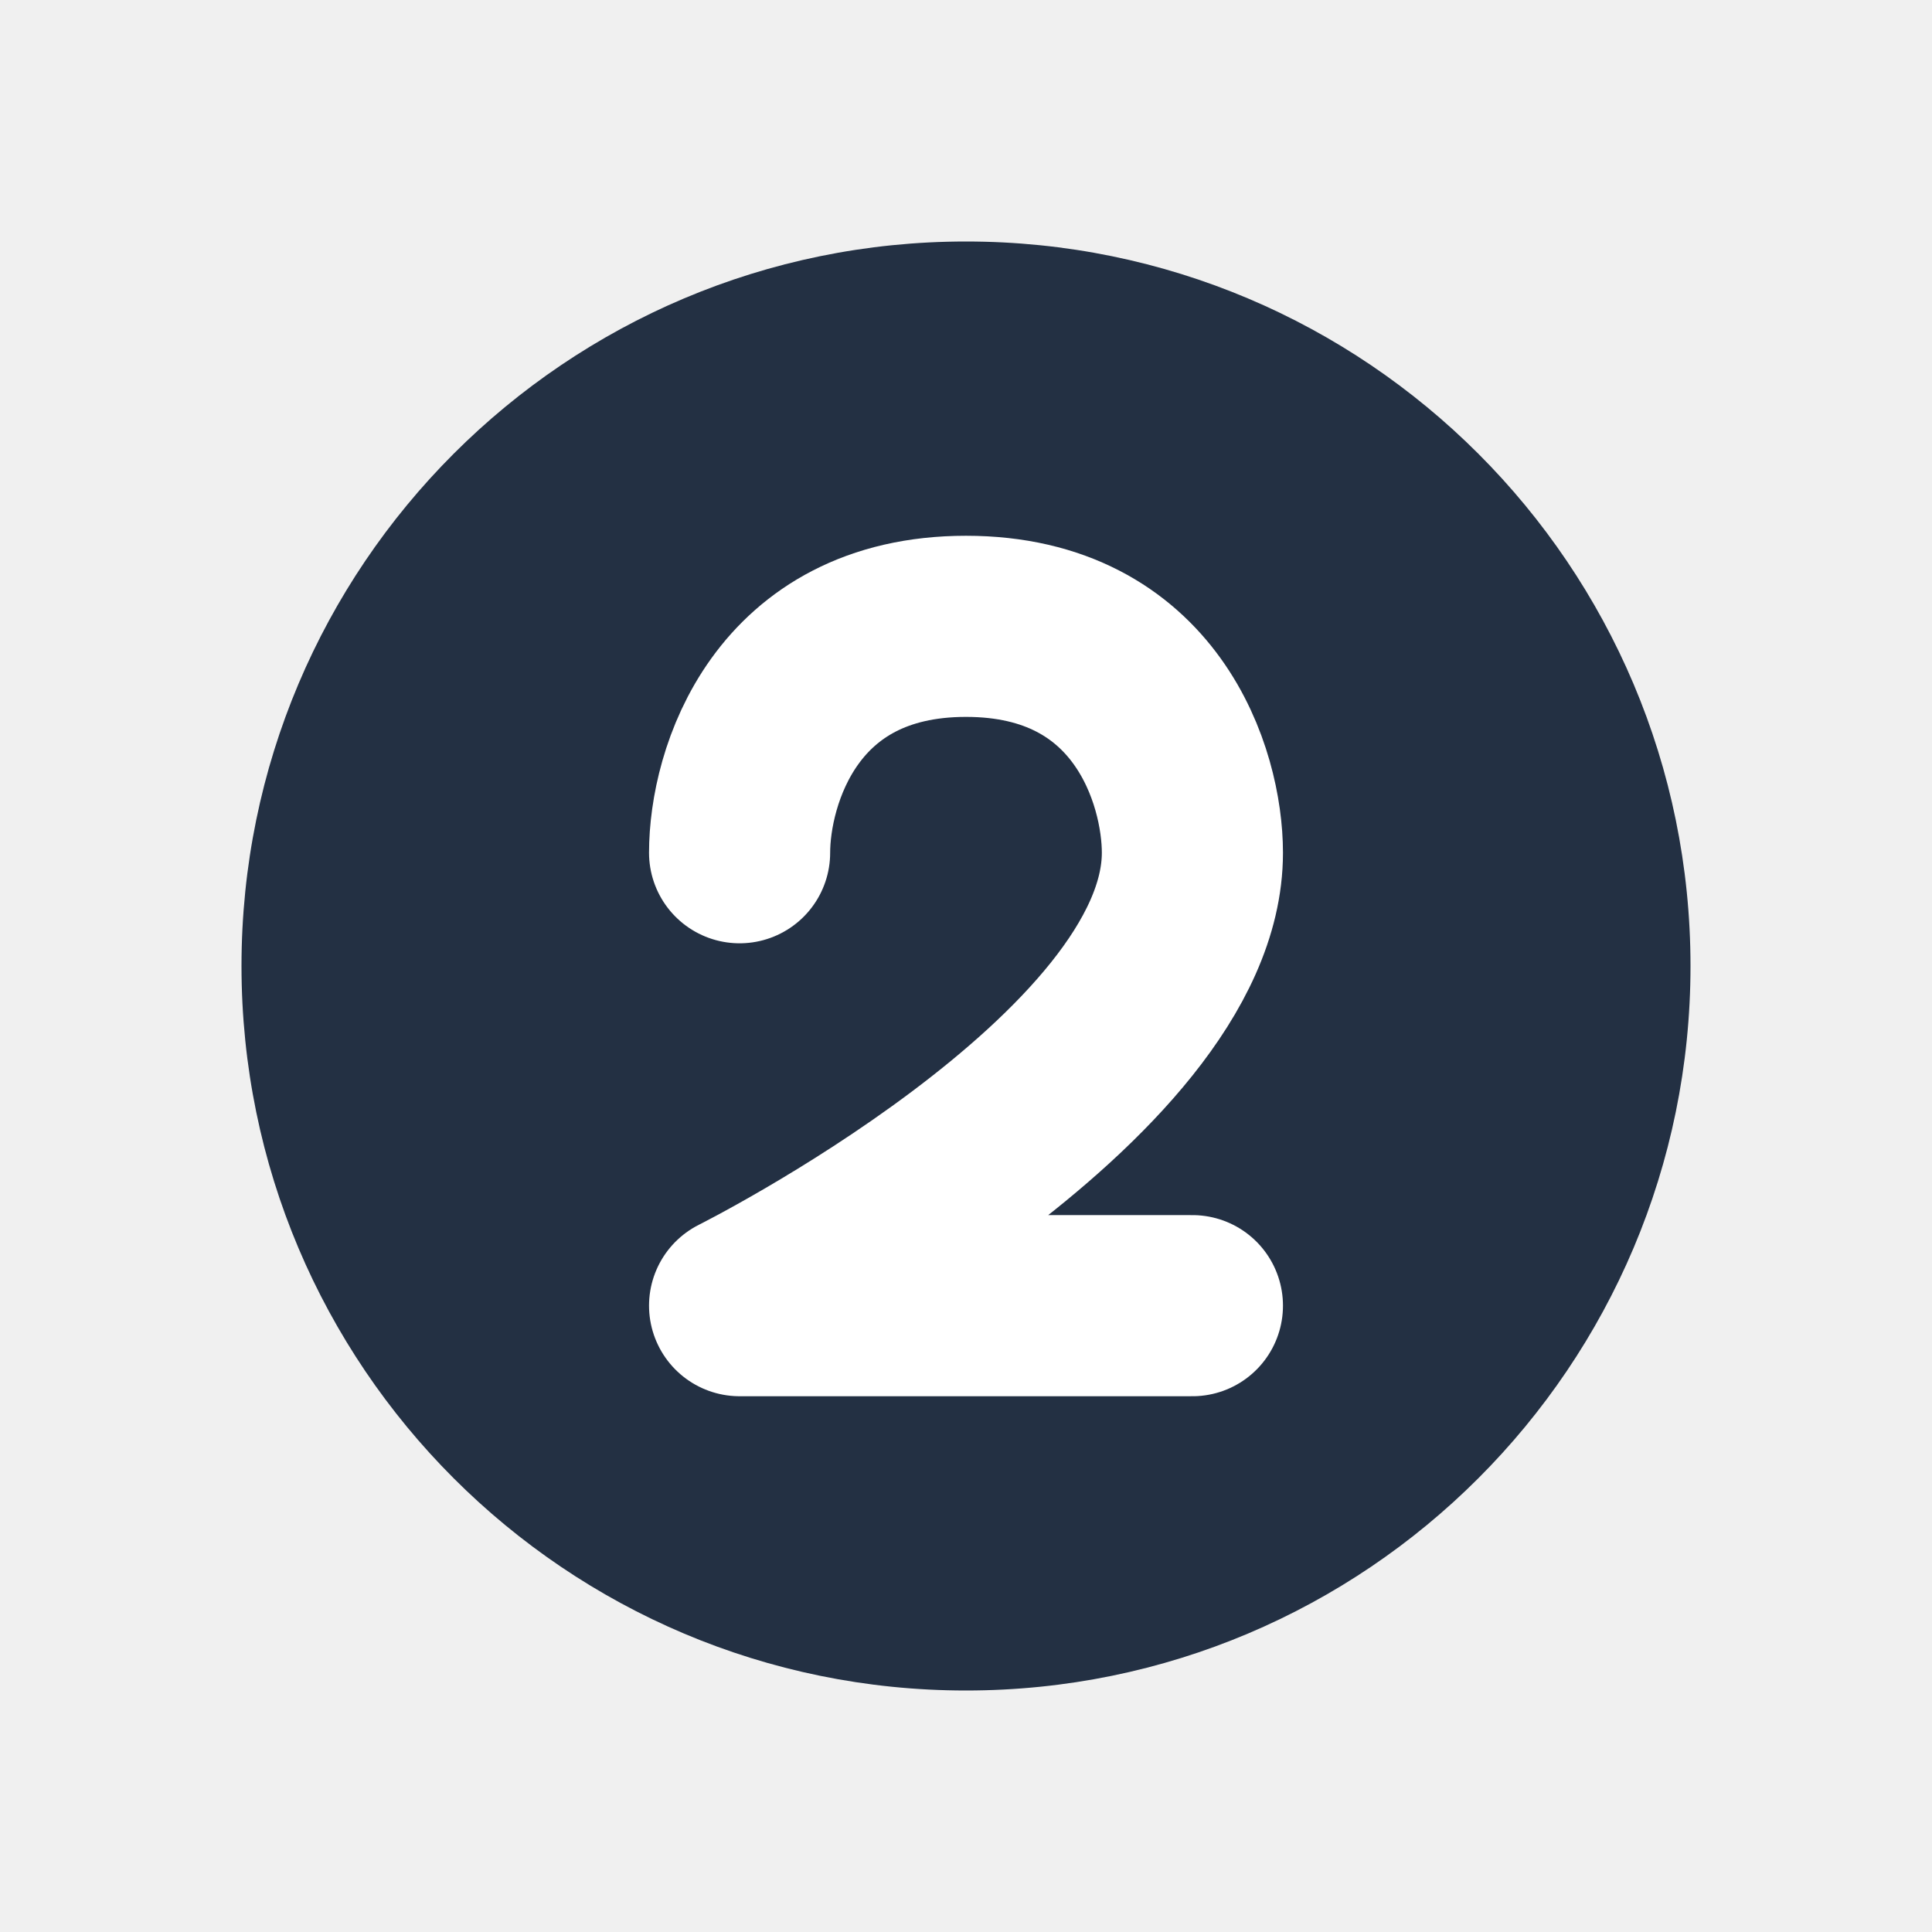
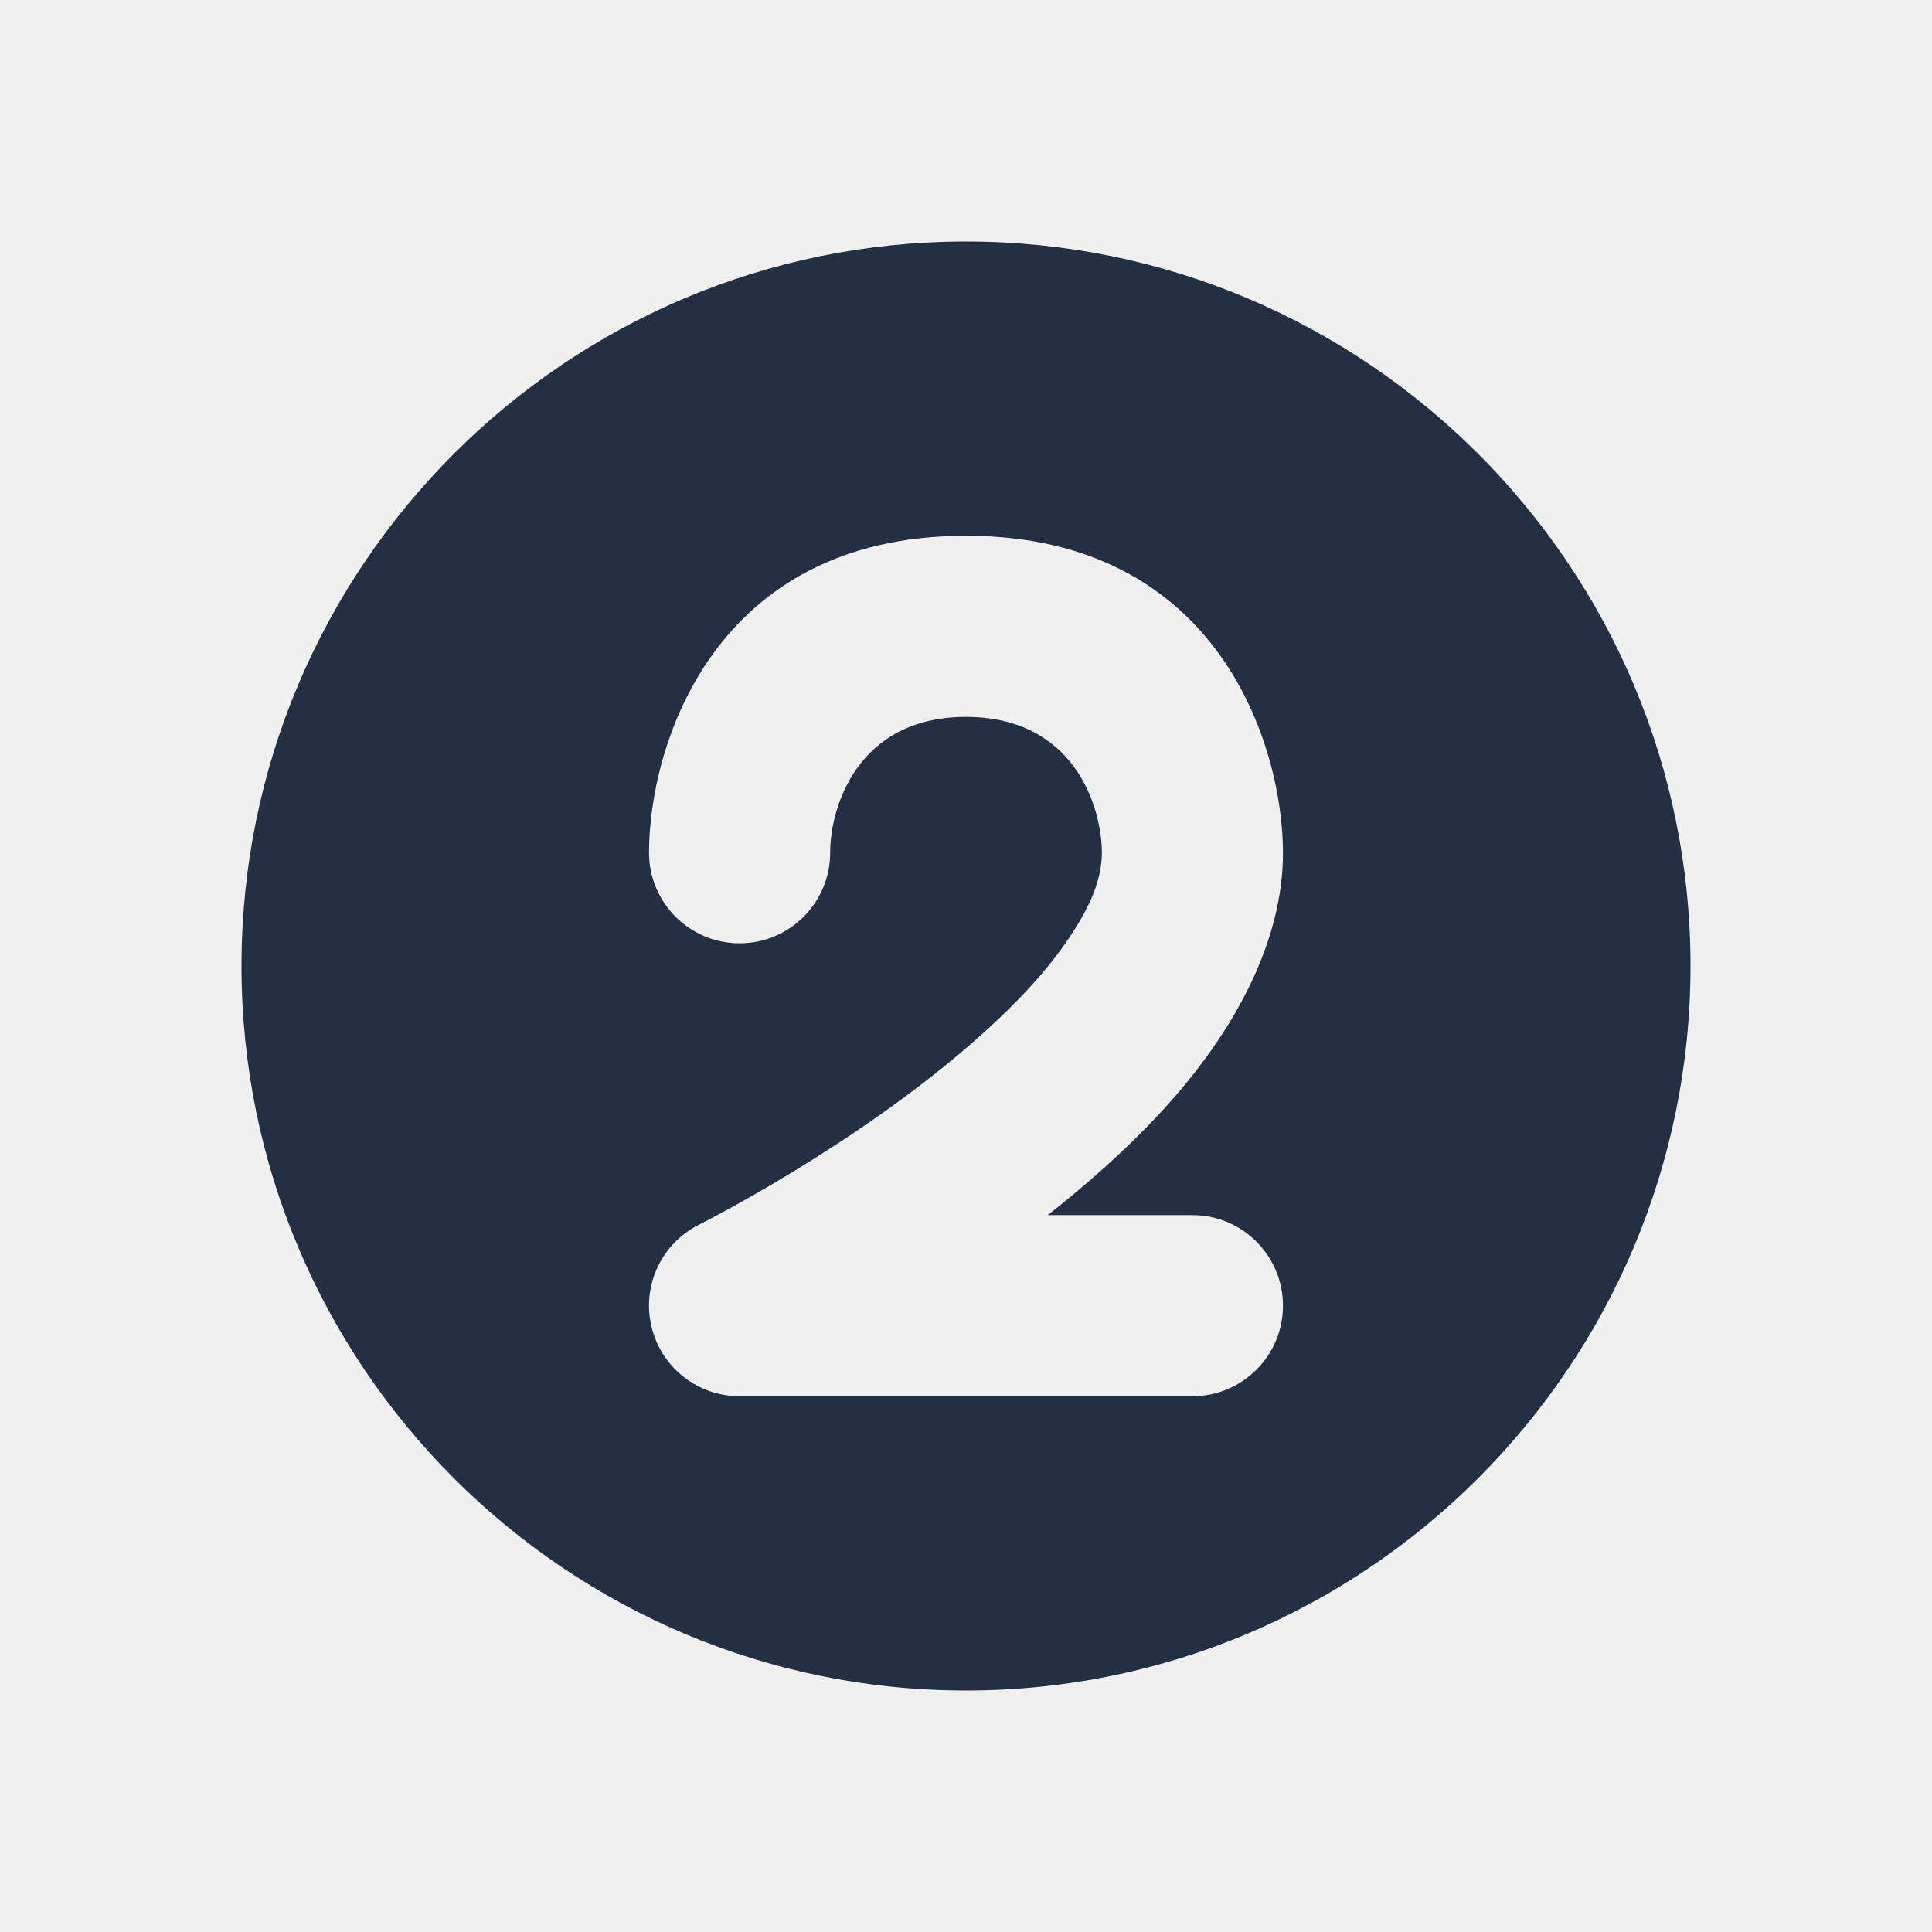
<svg xmlns="http://www.w3.org/2000/svg" width="16" height="16" viewBox="0 0 16 16" fill="none">
-   <circle cx="8" cy="8" r="6" fill="#233043" />
-   <path d="M6.125 7.062C6.125 6.437 6.5 5.187 8 5.187C9.5 5.187 9.875 6.437 9.875 7.062C9.875 8.938 6.125 10.813 6.125 10.813H9.875" stroke="white" stroke-width="1.5" stroke-linecap="round" stroke-linejoin="round" />
+   <path fill-rule="evenodd" clip-rule="evenodd" d="M8,2C11.311,2 14,4.689 14,8C14,11.311 11.311,14 8,14C4.689,14 2,11.311 2,8C2,4.689 4.689,2 8,2ZM6.875,7.062C6.875,6.687 7.1,5.937 8,5.937C8.9,5.937 9.125,6.687 9.125,7.062C9.125,7.299 9.013,7.529 8.861,7.757C8.656,8.065 8.37,8.358 8.061,8.628C7.052,9.512 5.789,10.142 5.789,10.142C5.478,10.298 5.315,10.647 5.395,10.985C5.475,11.324 5.777,11.563 6.125,11.563L9.875,11.563C10.289,11.563 10.625,11.227 10.625,10.813C10.625,10.399 10.289,10.063 9.875,10.063L8.677,10.063C9.011,9.8 9.336,9.512 9.616,9.208C10.23,8.544 10.625,7.793 10.625,7.062C10.625,6.187 10.1,4.437 8,4.437C5.9,4.437 5.375,6.187 5.375,7.062C5.375,7.476 5.711,7.812 6.125,7.812C6.539,7.812 6.875,7.476 6.875,7.062Z" fill="#233043" />
</svg>
